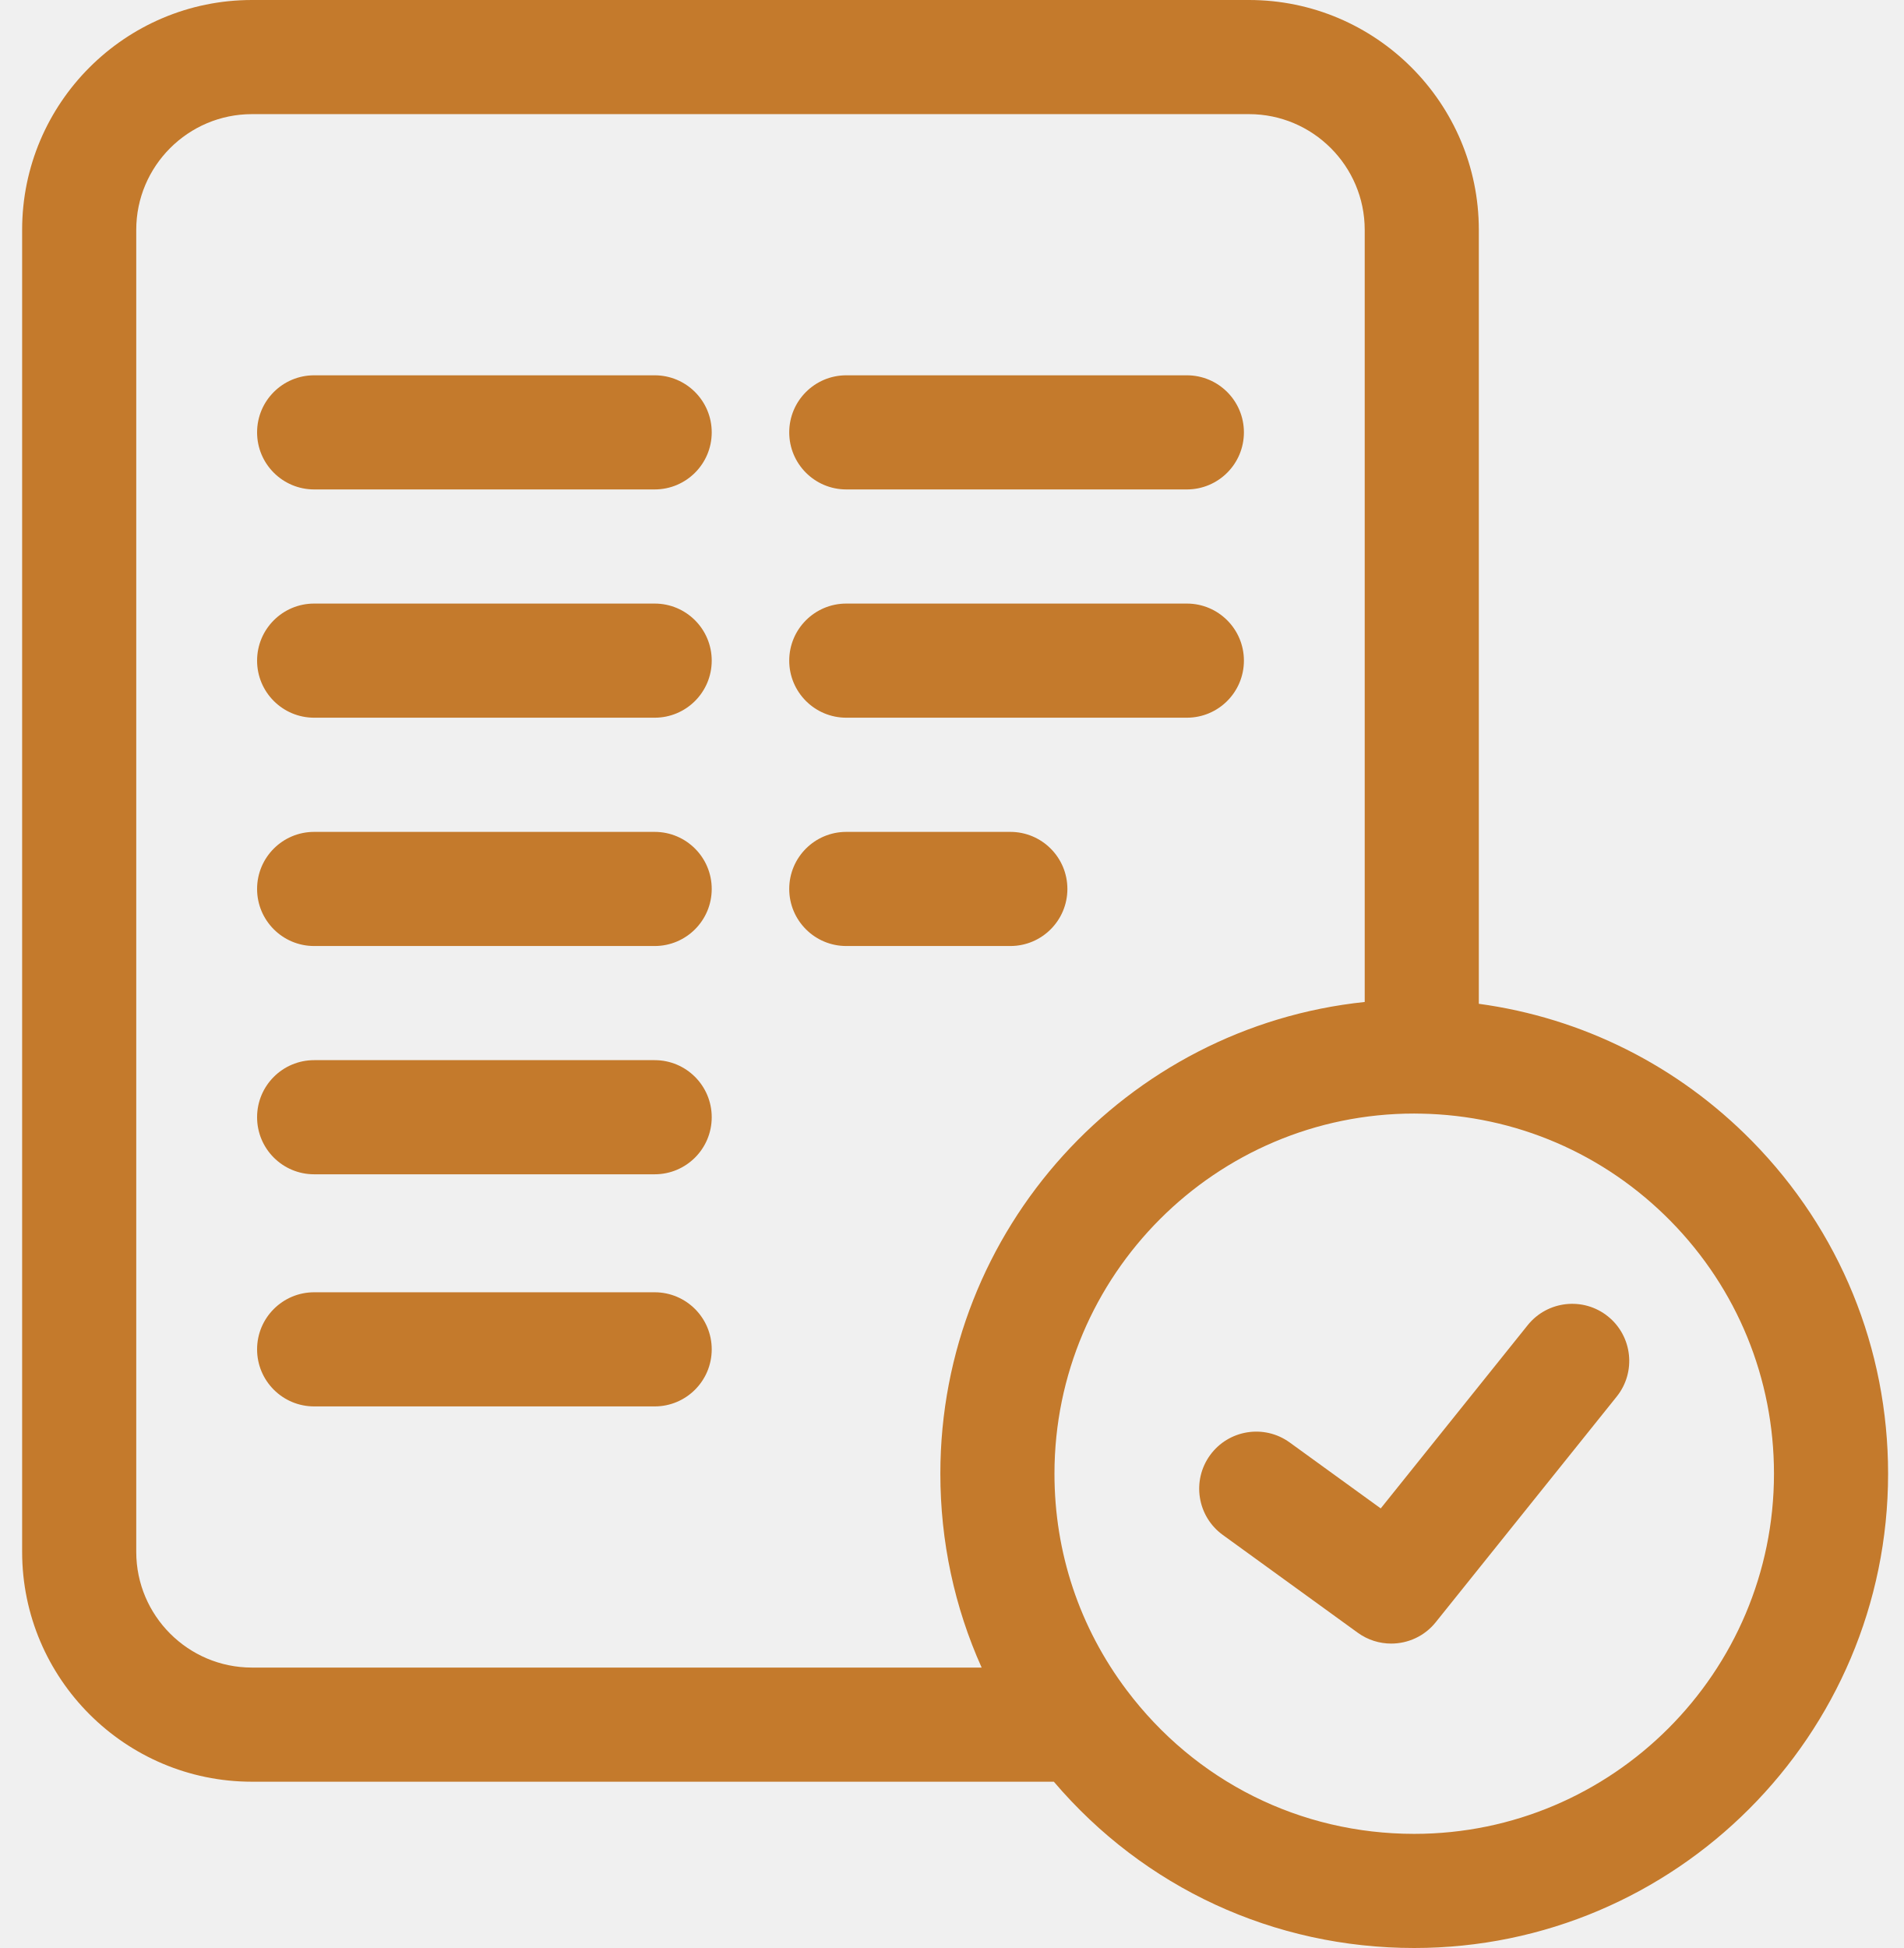
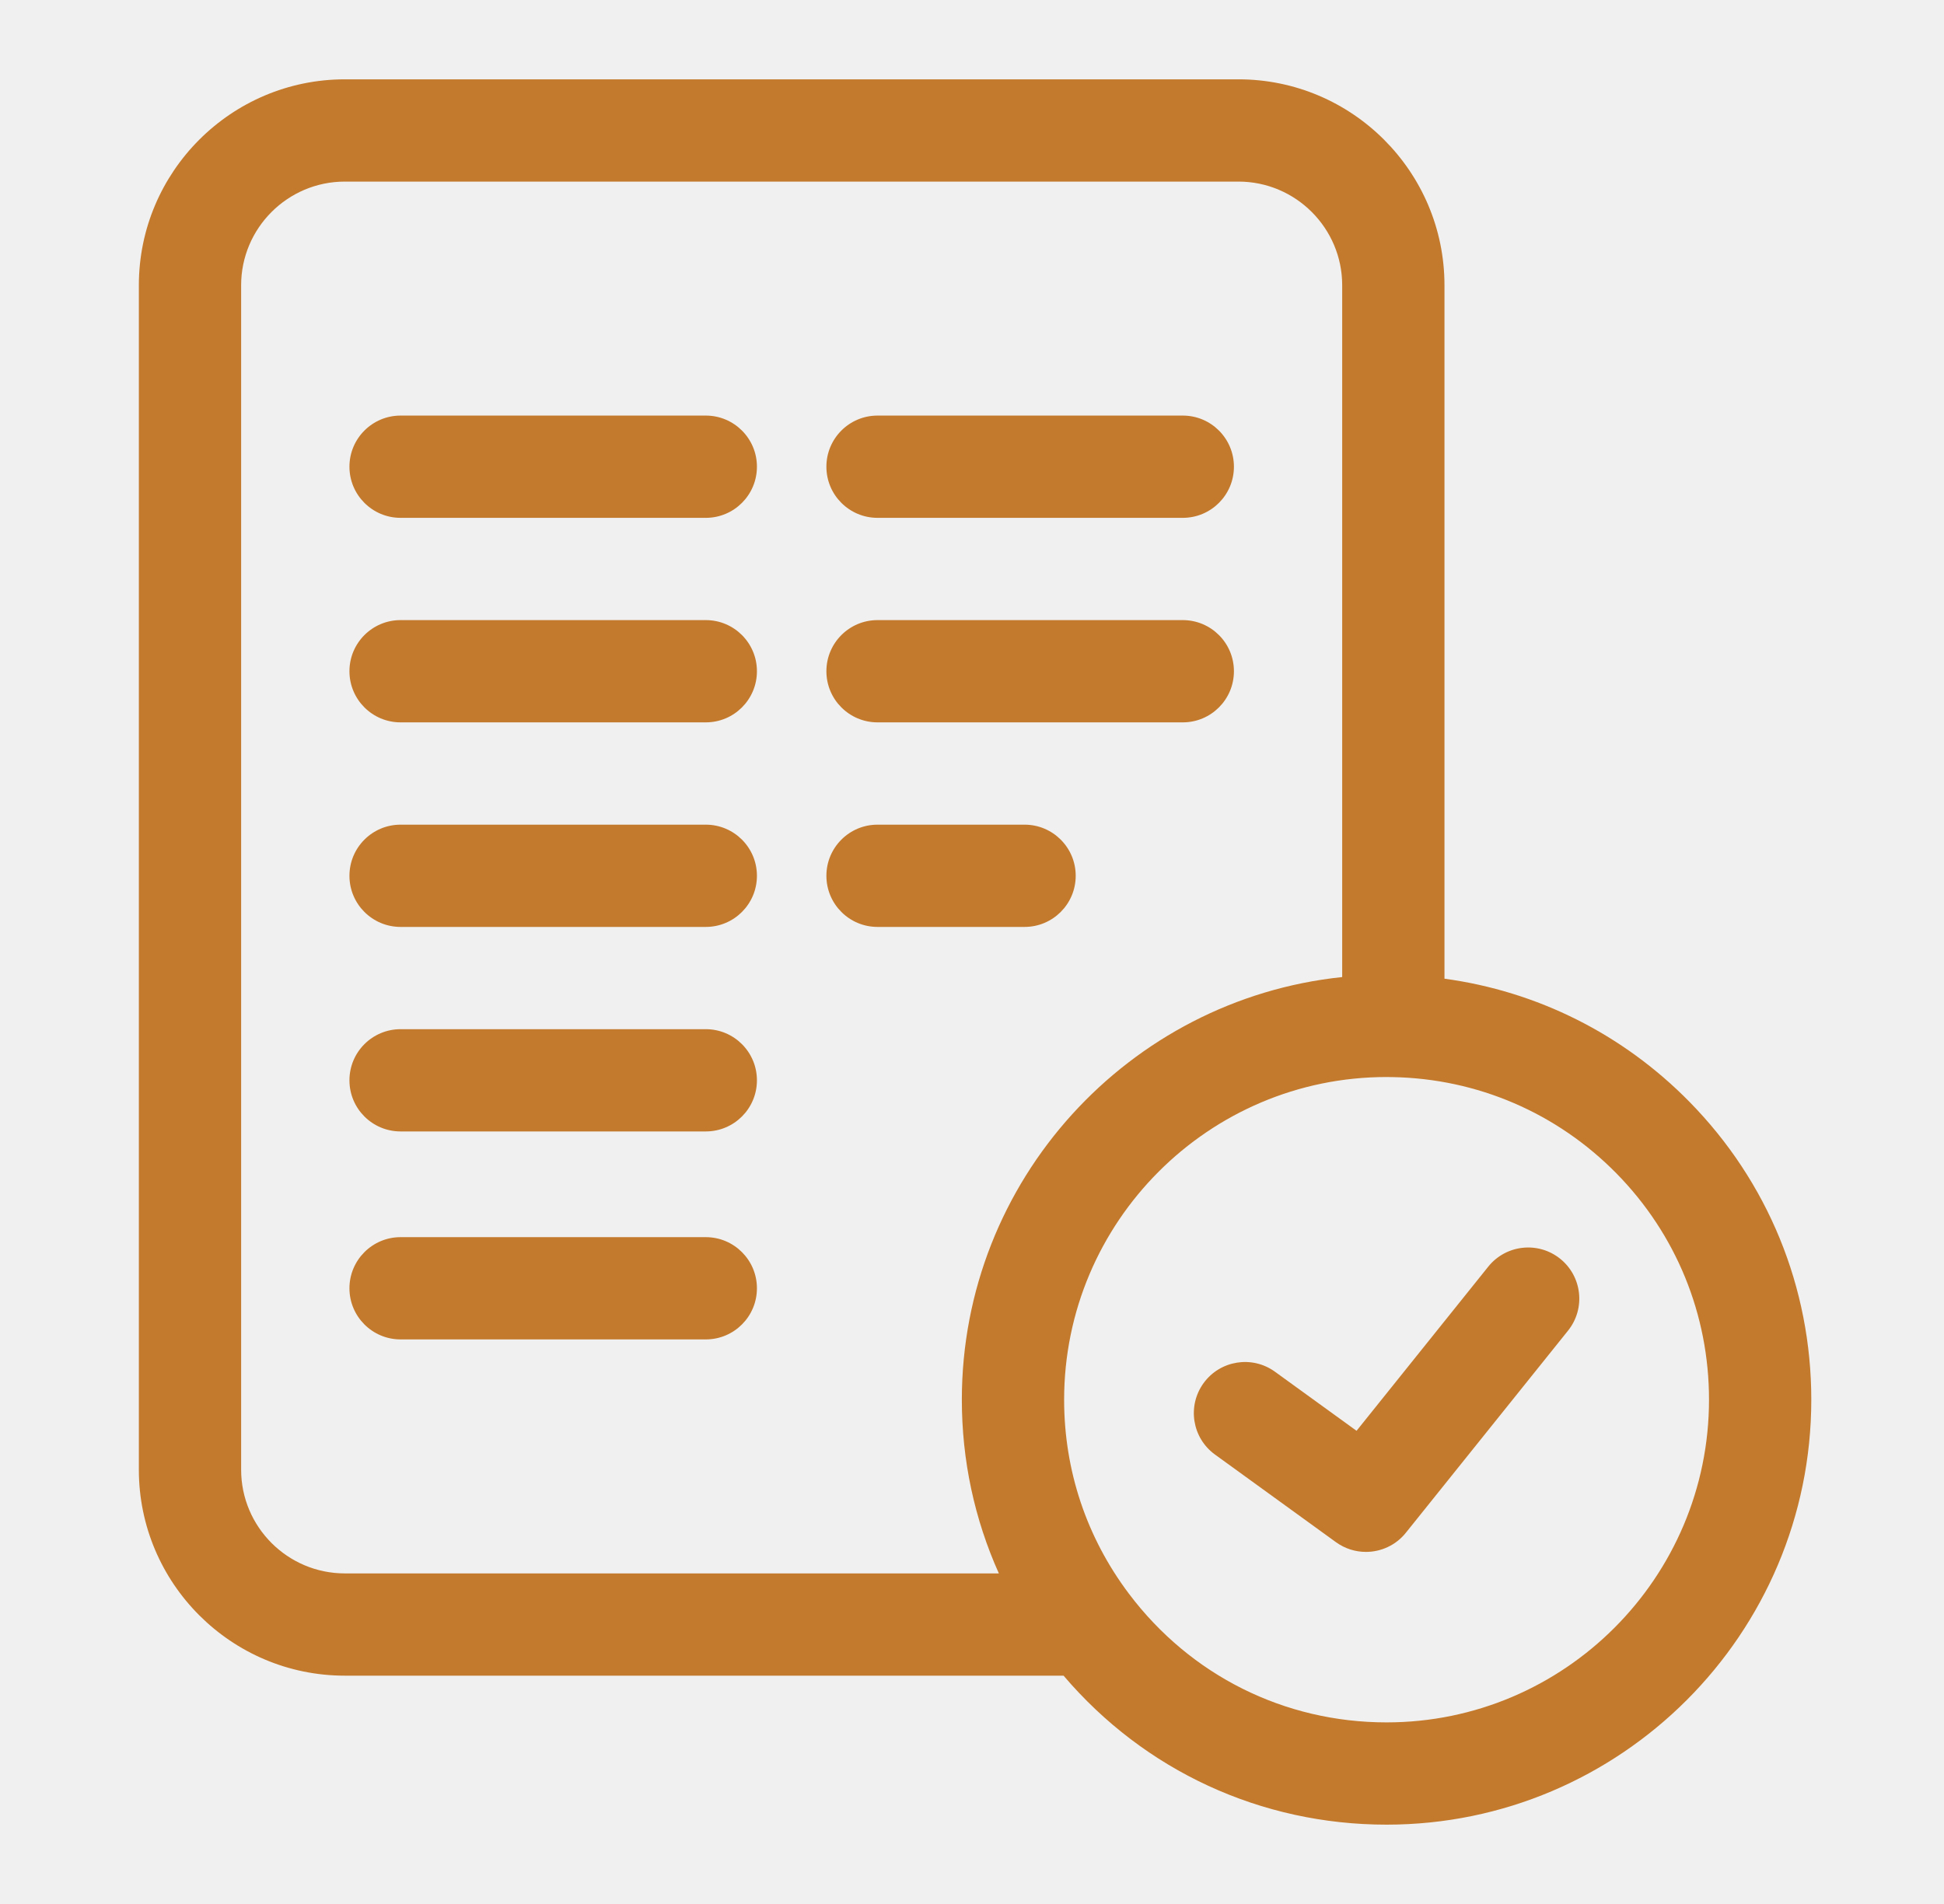
- <svg xmlns="http://www.w3.org/2000/svg" width="43" height="44" viewBox="0 0 43 44" fill="none">
-   <g clip-path="url(#clip0_114_735)">
-     <path d="M14.79 8.477H7.097C6.385 8.477 5.808 9.054 5.808 9.766C5.808 10.478 6.385 11.055 7.097 11.055H14.79C15.502 11.055 16.079 10.478 16.079 9.766C16.079 9.054 15.502 8.477 14.79 8.477Z" fill="#C47A2C" />
-     <path d="M14.79 13.633H7.097C6.385 13.633 5.808 14.21 5.808 14.922C5.808 15.634 6.385 16.211 7.097 16.211H14.79C15.502 16.211 16.079 15.634 16.079 14.922C16.079 14.21 15.502 13.633 14.79 13.633Z" fill="#C47A2C" />
-     <path d="M14.79 18.79H7.097C6.385 18.79 5.808 19.367 5.808 20.079C5.808 20.791 6.385 21.368 7.097 21.368H14.79C15.502 21.368 16.079 20.791 16.079 20.079C16.079 19.367 15.502 18.79 14.79 18.79Z" fill="#C47A2C" />
-     <path d="M14.79 23.946H7.097C6.385 23.946 5.808 24.523 5.808 25.235C5.808 25.948 6.385 26.524 7.097 26.524H14.79C15.502 26.524 16.079 25.948 16.079 25.235C16.079 24.523 15.502 23.946 14.79 23.946Z" fill="#C47A2C" />
-     <path d="M14.79 29.189H7.097C6.385 29.189 5.808 29.767 5.808 30.478C5.808 31.19 6.385 31.767 7.097 31.767H14.79C15.502 31.767 16.079 31.19 16.079 30.478C16.079 29.767 15.502 29.189 14.79 29.189Z" fill="#C47A2C" />
-     <path d="M19.119 11.055H26.813C27.525 11.055 28.102 10.478 28.102 9.766C28.102 9.054 27.525 8.477 26.813 8.477H19.119C18.407 8.477 17.83 9.054 17.83 9.766C17.83 10.478 18.407 11.055 19.119 11.055Z" fill="#C47A2C" />
-     <path d="M19.119 16.211H26.813C27.525 16.211 28.102 15.634 28.102 14.922C28.102 14.21 27.525 13.633 26.813 13.633H19.119C18.407 13.633 17.83 14.21 17.83 14.922C17.83 15.634 18.407 16.211 19.119 16.211Z" fill="#C47A2C" />
-     <path d="M24.114 20.079C24.114 19.367 23.537 18.79 22.825 18.79H19.119C18.407 18.79 17.83 19.367 17.83 20.079C17.83 20.791 18.407 21.368 19.119 21.368H22.825C23.537 21.368 24.114 20.791 24.114 20.079Z" fill="#C47A2C" />
-     <path d="M36.325 29.733C35.77 29.288 34.959 29.377 34.513 29.932L31.193 34.071L29.137 32.582C28.561 32.164 27.755 32.293 27.337 32.869C26.919 33.446 27.048 34.252 27.625 34.67L30.674 36.879C30.902 37.044 31.167 37.124 31.429 37.124C31.808 37.124 32.182 36.958 32.435 36.642L36.524 31.545C36.969 30.99 36.88 30.179 36.325 29.733Z" fill="#C47A2C" />
-     <path d="M39.583 25.776C37.904 24.067 35.746 22.991 33.409 22.673V5.191C33.409 2.329 31.08 0 28.217 0H5.692C2.829 0 0.5 2.329 0.5 5.191V35.052C0.5 37.915 2.829 40.244 5.691 40.244H23.808C25.847 42.639 28.779 44 31.95 44C37.853 44 42.655 39.194 42.655 33.287C42.655 30.459 41.564 27.792 39.583 25.776ZM3.078 35.052V5.191C3.078 3.751 4.251 2.578 5.692 2.578H28.217C29.658 2.578 30.831 3.751 30.831 5.191V22.632C25.451 23.194 21.244 27.758 21.244 33.287C21.244 34.819 21.564 36.301 22.177 37.666H5.692C4.251 37.666 3.078 36.494 3.078 35.052ZM31.95 41.422C29.375 41.422 27.009 40.24 25.456 38.179C24.387 36.76 23.822 35.069 23.822 33.287C23.822 28.802 27.468 25.152 31.95 25.152C31.992 25.152 32.035 25.153 32.077 25.154L32.097 25.154C34.236 25.192 36.242 26.055 37.745 27.583C39.249 29.114 40.077 31.14 40.077 33.287C40.077 37.773 36.431 41.422 31.95 41.422Z" fill="#C47A2C" />
+ <svg xmlns="http://www.w3.org/2000/svg" width="49" height="48" viewBox="0 0 49 48" fill="none">
+   <g clip-path="url(#clip0_114_734)">
+     <path d="M17.79 10.477H10.097C9.385 10.477 8.808 11.054 8.808 11.766C8.808 12.478 9.385 13.055 10.097 13.055H17.79C18.502 13.055 19.079 12.478 19.079 11.766C19.079 11.054 18.502 10.477 17.79 10.477Z" fill="#C47A2C" />
+     <path d="M17.79 15.633H10.097C9.385 15.633 8.808 16.21 8.808 16.922C8.808 17.634 9.385 18.211 10.097 18.211H17.79C18.502 18.211 19.079 17.634 19.079 16.922C19.079 16.21 18.502 15.633 17.79 15.633Z" fill="#C47A2C" />
+     <path d="M17.79 20.79H10.097C9.385 20.79 8.808 21.367 8.808 22.079C8.808 22.791 9.385 23.368 10.097 23.368H17.79C18.502 23.368 19.079 22.791 19.079 22.079C19.079 21.367 18.502 20.79 17.79 20.79Z" fill="#C47A2C" />
+     <path d="M17.79 25.946H10.097C9.385 25.946 8.808 26.523 8.808 27.235C8.808 27.948 9.385 28.524 10.097 28.524H17.79C18.502 28.524 19.079 27.948 19.079 27.235C19.079 26.523 18.502 25.946 17.79 25.946Z" fill="#C47A2C" />
+     <path d="M17.79 31.189H10.097C9.385 31.189 8.808 31.767 8.808 32.478C8.808 33.19 9.385 33.767 10.097 33.767H17.79C18.502 33.767 19.079 33.19 19.079 32.478C19.079 31.767 18.502 31.189 17.79 31.189Z" fill="#C47A2C" />
+     <path d="M22.119 13.055H29.813C30.525 13.055 31.102 12.478 31.102 11.766C31.102 11.054 30.525 10.477 29.813 10.477H22.119C21.407 10.477 20.83 11.054 20.83 11.766C20.83 12.478 21.407 13.055 22.119 13.055Z" fill="#C47A2C" />
+     <path d="M22.119 18.211H29.813C30.525 18.211 31.102 17.634 31.102 16.922C31.102 16.21 30.525 15.633 29.813 15.633H22.119C21.407 15.633 20.83 16.21 20.83 16.922C20.83 17.634 21.407 18.211 22.119 18.211Z" fill="#C47A2C" />
+     <path d="M27.114 22.079C27.114 21.367 26.537 20.79 25.825 20.79H22.119C21.407 20.79 20.83 21.367 20.83 22.079C20.83 22.791 21.407 23.368 22.119 23.368H25.825C26.537 23.368 27.114 22.791 27.114 22.079Z" fill="#C47A2C" />
+     <path d="M39.325 31.733C38.77 31.288 37.959 31.377 37.513 31.932L34.193 36.071L32.137 34.582C31.561 34.164 30.755 34.293 30.337 34.869C29.919 35.446 30.048 36.252 30.625 36.67L33.674 38.879C33.902 39.044 34.167 39.124 34.429 39.124C34.808 39.124 35.182 38.958 35.435 38.642L39.524 33.545C39.969 32.99 39.88 32.179 39.325 31.733Z" fill="#C47A2C" />
+     <path d="M42.583 27.776C40.904 26.067 38.746 24.991 36.409 24.673V7.191C36.409 4.329 34.08 2 31.217 2H8.692C5.829 2 3.5 4.329 3.5 7.191V37.052C3.5 39.915 5.829 42.244 8.691 42.244H26.808C28.847 44.639 31.779 46 34.95 46C40.853 46 45.655 41.194 45.655 35.287C45.655 32.459 44.564 29.792 42.583 27.776ZM6.078 37.052V7.191C6.078 5.751 7.251 4.578 8.692 4.578H31.217C32.658 4.578 33.831 5.751 33.831 7.191V24.632C28.451 25.194 24.244 29.758 24.244 35.287C24.244 36.819 24.564 38.301 25.177 39.666H8.692C7.251 39.666 6.078 38.494 6.078 37.052ZM34.95 43.422C32.375 43.422 30.009 42.24 28.456 40.179C27.387 38.76 26.822 37.069 26.822 35.287C26.822 30.802 30.468 27.152 34.95 27.152C34.992 27.152 35.035 27.153 35.077 27.154L35.097 27.154C37.236 27.192 39.242 28.055 40.745 29.583C42.249 31.114 43.077 33.14 43.077 35.287C43.077 39.773 39.431 43.422 34.95 43.422Z" fill="#C47A2C" />
  </g>
  <defs>
-     <clipPath id="clip0_114_735">
-       <rect width="42.195" height="44" fill="white" transform="translate(0.5)" />
+     <clipPath id="clip0_114_734">
+       <rect width="42.195" height="44" fill="white" transform="translate(3.5 2)" />
    </clipPath>
  </defs>
</svg>
